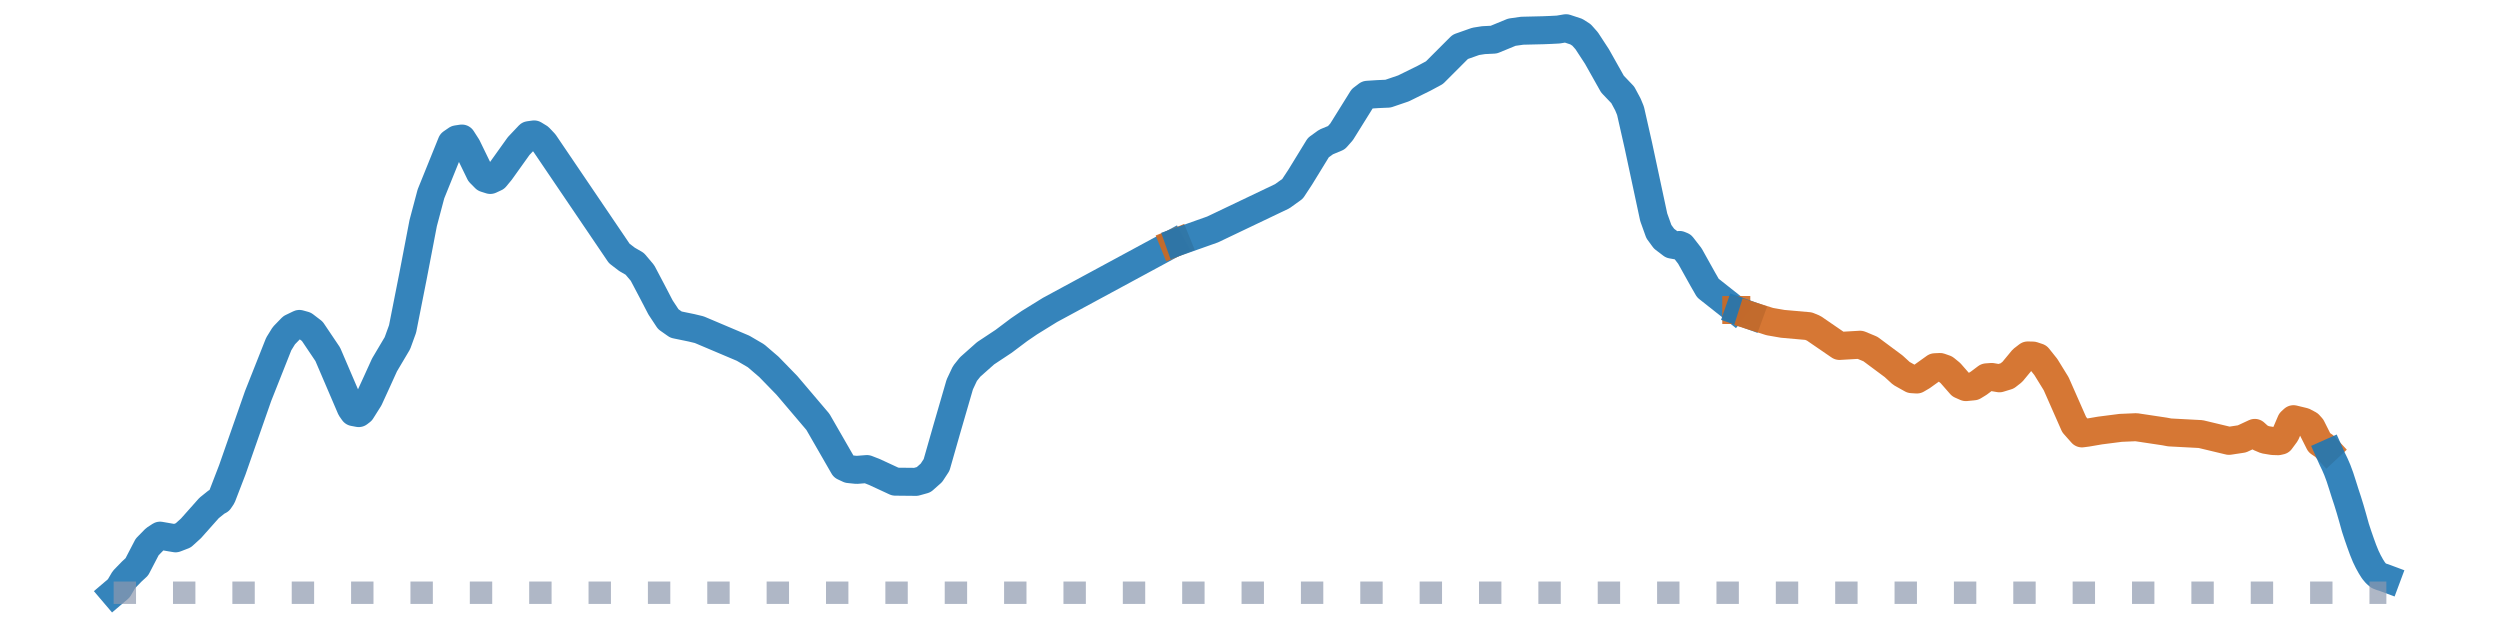
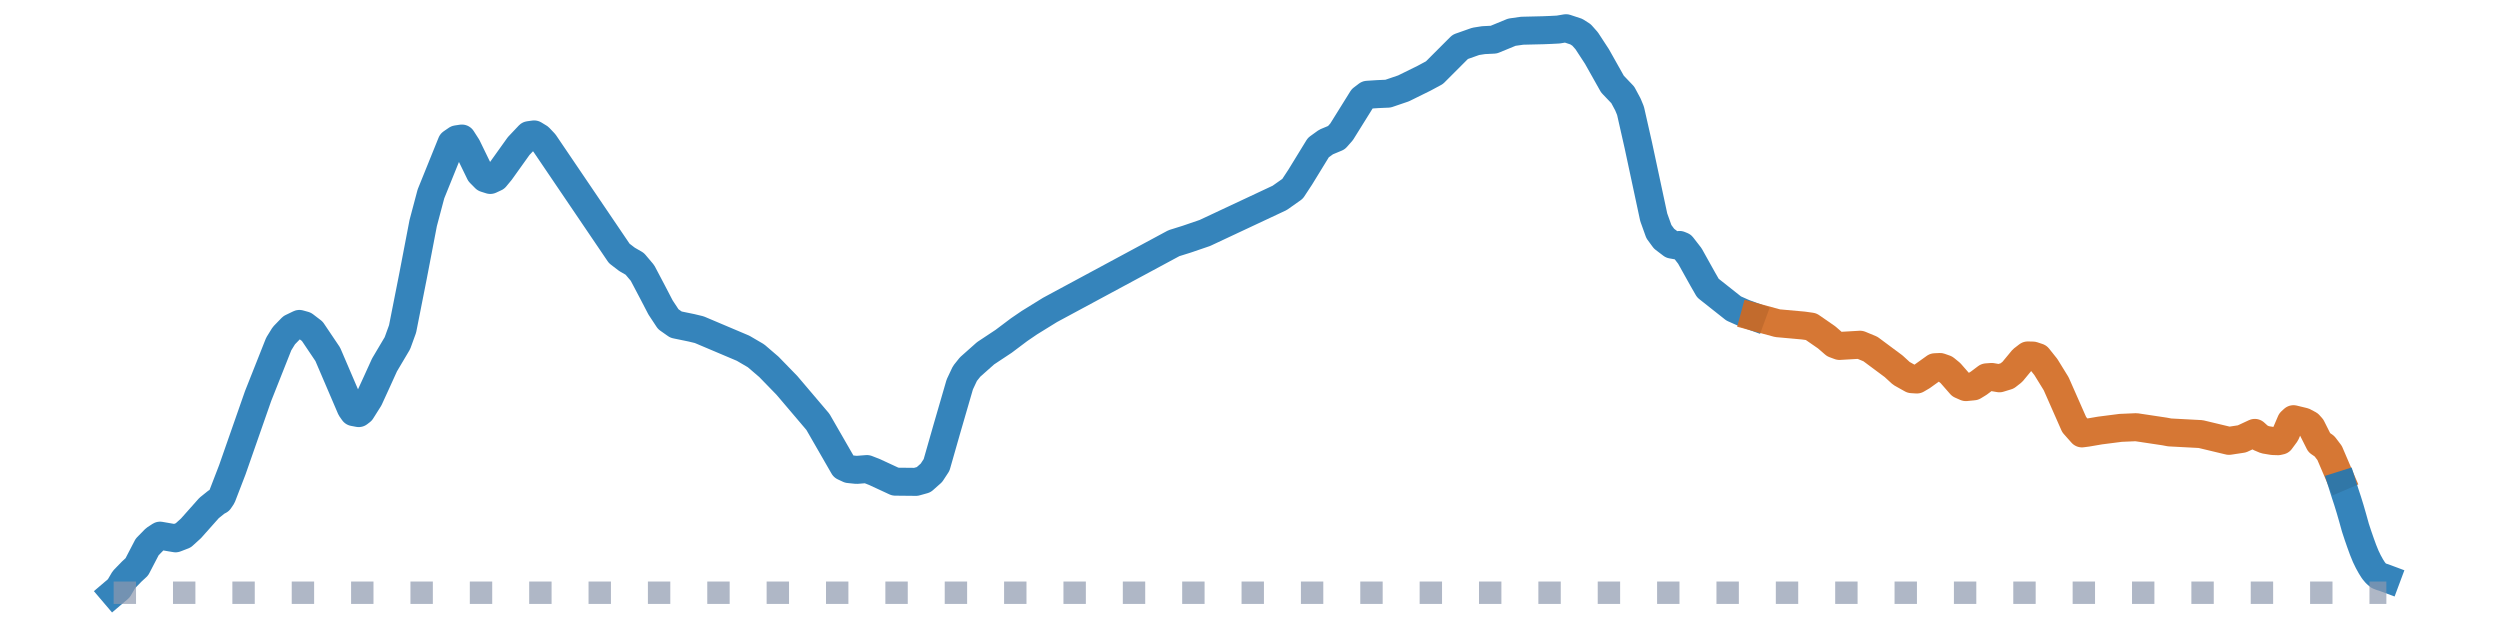
<svg xmlns="http://www.w3.org/2000/svg" width="223.2pt" height="55.44pt" viewBox="0 0 223.2 55.44" version="1.1">
  <defs>
    <style type="text/css">*{stroke-linejoin: round; stroke-linecap: butt}</style>
  </defs>
  <g id="figure_1">
    <g id="patch_1">
      <path d="M 0 55.44  L 223.2 55.44  L 223.2 0  L 0 0  L 0 55.44  z " style="fill: none" />
    </g>
    <g id="axes_1">
      <g id="line2d_1">
-         <path d="M 10.145 52.92  L 10.606 52.528  L 11.067 51.744  L 11.758 51.031  L 12.218 50.605  L 13.14 48.832  L 13.831 48.126  L 14.291 47.824  L 15.212 47.984  L 15.673 48.062  L 16.364 47.795  L 17.055 47.167  L 18.667 45.354  L 19.358 44.799  L 19.588 44.681  L 19.819 44.337  L 20.74 41.947  L 23.043 35.359  L 24.886 30.71  L 25.346 29.966  L 26.037 29.254  L 26.728 28.921  L 27.189 29.049  L 27.88 29.578  L 29.262 31.631  L 31.335 36.467  L 31.565 36.793  L 32.026 36.88  L 32.256 36.704  L 32.947 35.608  L 33.638 34.101  L 34.329 32.581  L 35.48 30.639  L 35.941 29.369  L 36.862 24.715  L 37.783 19.916  L 38.474 17.313  L 40.317 12.754  L 40.778 12.439  L 41.238 12.37  L 41.699 13.089  L 42.85 15.453  L 43.311 15.919  L 43.772 16.065  L 44.232 15.852  L 44.693 15.295  L 46.305 13.04  L 47.226 12.066  L 47.687 12.002  L 48.148 12.284  L 48.608 12.77  L 55.288 22.626  L 55.978 23.155  L 56.669 23.554  L 57.36 24.371  L 58.282 26.12  L 58.973 27.449  L 59.664 28.497  L 60.355 28.983  L 61.736 29.267  L 62.427 29.433  L 66.343 31.091  L 67.494 31.764  L 68.646 32.752  L 70.258 34.41  L 73.022 37.663  L 75.325 41.665  L 75.786 41.88  L 76.477 41.951  L 77.398 41.878  L 78.089 42.149  L 79.931 43.003  L 81.774 43.021  L 82.465 42.828  L 83.156 42.215  L 83.617 41.512  L 84.538 38.287  L 85.689 34.325  L 86.15 33.346  L 86.611 32.767  L 87.993 31.54  L 89.605 30.472  L 90.987 29.433  L 91.908 28.805  L 93.75 27.667  L 104.575 21.814  L 104.575 21.814  " clip-path="url(#pfc2348998d)" style="fill: none; stroke: #1f77b4; stroke-opacity: 0.9; stroke-width: 2.5; stroke-linecap: square" />
+         <path d="M 10.145 52.92  L 10.606 52.528  L 11.067 51.744  L 11.758 51.031  L 12.218 50.605  L 13.14 48.832  L 13.831 48.126  L 14.291 47.824  L 15.212 47.984  L 15.673 48.062  L 16.364 47.795  L 17.055 47.167  L 18.667 45.354  L 19.358 44.799  L 19.588 44.681  L 19.819 44.337  L 20.74 41.947  L 23.043 35.359  L 24.886 30.71  L 25.346 29.966  L 26.037 29.254  L 26.728 28.921  L 27.189 29.049  L 27.88 29.578  L 29.262 31.631  L 31.335 36.467  L 31.565 36.793  L 32.026 36.88  L 32.256 36.704  L 32.947 35.608  L 33.638 34.101  L 34.329 32.581  L 35.48 30.639  L 35.941 29.369  L 36.862 24.715  L 37.783 19.916  L 38.474 17.313  L 40.317 12.754  L 40.778 12.439  L 41.238 12.37  L 41.699 13.089  L 42.85 15.453  L 43.311 15.919  L 43.772 16.065  L 44.232 15.852  L 44.693 15.295  L 46.305 13.04  L 47.226 12.066  L 47.687 12.002  L 48.148 12.284  L 48.608 12.77  L 55.288 22.626  L 55.978 23.155  L 56.669 23.554  L 57.36 24.371  L 58.282 26.12  L 58.973 27.449  L 59.664 28.497  L 60.355 28.983  L 61.736 29.267  L 62.427 29.433  L 66.343 31.091  L 67.494 31.764  L 68.646 32.752  L 70.258 34.41  L 73.022 37.663  L 75.325 41.665  L 75.786 41.88  L 76.477 41.951  L 77.398 41.878  L 78.089 42.149  L 79.931 43.003  L 81.774 43.021  L 82.465 42.828  L 83.156 42.215  L 83.617 41.512  L 84.538 38.287  L 85.689 34.325  L 86.15 33.346  L 86.611 32.767  L 87.993 31.54  L 89.605 30.472  L 90.987 29.433  L 91.908 28.805  L 93.75 27.667  L 104.806 21.712  L 105.957 21.352  L 107.569 20.8  L 114.249 17.668  L 115.4 16.856  L 116.091 15.804  L 117.703 13.174  L 118.394 12.676  L 119.316 12.292  L 119.776 11.771  L 121.619 8.812  L 122.079 8.462  L 123.001 8.402  L 123.922 8.362  L 125.304 7.891  L 127.146 6.983  L 128.068 6.486  L 130.371 4.182  L 131.753 3.694  L 132.444 3.585  L 133.365 3.539  L 134.977 2.875  L 135.898 2.744  L 137.741 2.7  L 138.432 2.673  L 139.123 2.638  L 139.814 2.52  L 140.735 2.824  L 141.196 3.119  L 141.656 3.636  L 142.578 5.048  L 143.96 7.507  L 144.881 8.473  L 145.341 9.329  L 145.572 9.891  L 146.263 12.943  L 147.645 19.397  L 148.105 20.68  L 148.566 21.31  L 149.257 21.836  L 149.717 21.918  L 149.948 21.869  L 150.178 21.963  L 150.869 22.853  L 152.021 24.919  L 152.481 25.72  L 154.784 27.542  L 155.706 27.951  L 156.397 28.204  L 156.397 28.204  " clip-path="url(#pf3bb6f9db0)" style="fill: none; stroke: #1f77b4; stroke-opacity: 0.9; stroke-width: 2.5; stroke-linecap: square" />
      </g>
      <g id="line2d_2">
-         <path d="M 104.806 21.712  L 105.036 21.619  " clip-path="url(#pfc2348998d)" style="fill: none; stroke: #d2691e; stroke-opacity: 0.9; stroke-width: 2.5; stroke-linecap: square" />
+         <path d="M 156.627 28.293  L 158.7 28.856  L 161.003 29.063  L 161.694 29.16  L 163.076 30.115  L 163.767 30.714  L 164.227 30.885  L 166.07 30.778  L 166.991 31.16  L 169.064 32.701  L 169.755 33.335  L 170.676 33.852  L 171.137 33.881  L 171.598 33.611  L 172.749 32.787  L 173.21 32.767  L 173.67 32.929  L 174.131 33.304  L 175.052 34.356  L 175.513 34.56  L 176.204 34.492  L 176.664 34.21  L 177.355 33.69  L 177.816 33.655  L 178.507 33.775  L 179.198 33.564  L 179.659 33.204  L 180.58 32.09  L 181.041 31.735  L 181.501 31.746  L 181.962 31.899  L 182.653 32.765  L 183.574 34.259  L 185.186 37.914  L 185.877 38.693  L 186.338 38.633  L 187.489 38.436  L 189.332 38.2  L 190.714 38.14  L 193.247 38.52  L 193.708 38.607  L 196.472 38.753  L 199.005 39.359  L 200.157 39.184  L 201.308 38.649  L 201.769 39.066  L 202.23 39.261  L 202.921 39.375  L 203.381 39.39  L 203.612 39.339  L 204.072 38.715  L 204.533 37.639  L 204.763 37.426  L 205.684 37.65  L 206.145 37.894  L 206.375 38.147  L 207.066 39.521  L 207.527 39.836  L 207.988 40.442  L 208.909 42.591  L 208.909 42.591  " clip-path="url(#pf3bb6f9db0)" style="fill: none; stroke: #d2691e; stroke-opacity: 0.9; stroke-width: 2.5; stroke-linecap: square" />
      </g>
      <g id="line2d_3">
-         <path d="M 105.266 21.548  L 108.26 20.487  L 114.479 17.519  L 115.4 16.856  L 116.091 15.804  L 117.703 13.174  L 118.394 12.676  L 119.316 12.292  L 119.776 11.771  L 121.619 8.812  L 122.079 8.462  L 123.001 8.402  L 123.922 8.362  L 125.304 7.891  L 127.146 6.983  L 128.068 6.486  L 130.371 4.182  L 131.753 3.694  L 132.444 3.585  L 133.365 3.539  L 134.977 2.875  L 135.898 2.744  L 137.741 2.7  L 138.432 2.673  L 139.123 2.638  L 139.814 2.52  L 140.735 2.824  L 141.196 3.119  L 141.656 3.636  L 142.578 5.048  L 143.96 7.507  L 144.881 8.473  L 145.341 9.329  L 145.572 9.891  L 146.263 12.943  L 147.645 19.397  L 148.105 20.68  L 148.566 21.31  L 149.257 21.836  L 149.717 21.918  L 149.948 21.869  L 150.178 21.963  L 150.869 22.853  L 152.021 24.919  L 152.481 25.72  L 154.784 27.542  L 154.784 27.542  " clip-path="url(#pfc2348998d)" style="fill: none; stroke: #1f77b4; stroke-opacity: 0.9; stroke-width: 2.5; stroke-linecap: square" />
+         <path d="M 209.139 43.303  L 209.369 44.033  L 209.6 44.735  L 209.83 45.483  L 210.06 46.282  L 210.291 47.112  L 210.521 47.811  L 210.751 48.474  L 210.982 49.107  L 211.212 49.671  L 211.442 50.146  L 211.673 50.565  L 211.903 50.929  L 212.133 51.204  L 212.364 51.402  L 212.594 51.491  L 212.824 51.562  L 213.055 51.648  " clip-path="url(#pf3bb6f9db0)" style="fill: none; stroke: #1f77b4; stroke-opacity: 0.9; stroke-width: 2.5; stroke-linecap: square" />
      </g>
      <g id="line2d_4">
-         <path d="M 155.015 27.676  " clip-path="url(#pfc2348998d)" style="fill: none; stroke: #d2691e; stroke-opacity: 0.9; stroke-width: 2.5; stroke-linecap: square" />
-       </g>
-       <g id="line2d_5">
-         <path d="M 155.245 27.789  L 155.475 27.869  L 155.706 27.951  L 155.936 28.033  L 156.166 28.117  " clip-path="url(#pfc2348998d)" style="fill: none; stroke: #1f77b4; stroke-opacity: 0.9; stroke-width: 2.5; stroke-linecap: square" />
-       </g>
-       <g id="line2d_6">
-         <path d="M 156.397 28.204  L 158.009 28.712  L 159.16 28.912  L 161.464 29.116  L 161.924 29.305  L 164.227 30.885  L 166.07 30.778  L 166.991 31.16  L 169.064 32.701  L 169.755 33.335  L 170.676 33.852  L 171.137 33.881  L 171.598 33.611  L 172.749 32.787  L 173.21 32.767  L 173.67 32.929  L 174.131 33.304  L 175.052 34.356  L 175.513 34.56  L 176.204 34.492  L 176.664 34.21  L 177.355 33.69  L 177.816 33.655  L 178.507 33.775  L 179.198 33.564  L 179.659 33.204  L 180.58 32.09  L 181.041 31.735  L 181.501 31.746  L 181.962 31.899  L 182.653 32.765  L 183.574 34.259  L 185.186 37.914  L 185.877 38.693  L 186.338 38.633  L 187.489 38.436  L 189.332 38.2  L 190.714 38.14  L 193.247 38.52  L 193.708 38.607  L 196.472 38.753  L 199.005 39.359  L 200.157 39.184  L 201.308 38.649  L 201.769 39.066  L 202.23 39.261  L 202.921 39.375  L 203.381 39.39  L 203.612 39.339  L 204.072 38.715  L 204.533 37.639  L 204.763 37.426  L 205.684 37.65  L 206.145 37.894  L 206.375 38.147  L 207.066 39.521  L 207.527 39.836  L 207.757 40.083  L 207.757 40.083  " clip-path="url(#pfc2348998d)" style="fill: none; stroke: #d2691e; stroke-opacity: 0.9; stroke-width: 2.5; stroke-linecap: square" />
-       </g>
-       <g id="line2d_7">
-         <path d="M 207.988 40.442  L 208.218 40.959  L 208.448 41.434  L 208.679 41.969  L 208.909 42.591  L 209.139 43.303  L 209.369 44.033  L 209.6 44.735  L 209.83 45.483  L 210.06 46.282  L 210.291 47.112  L 210.521 47.811  L 210.751 48.474  L 210.982 49.107  L 211.212 49.671  L 211.442 50.146  L 211.673 50.565  L 211.903 50.929  L 212.133 51.204  L 212.364 51.402  L 212.594 51.491  L 212.824 51.562  L 213.055 51.648  " clip-path="url(#pfc2348998d)" style="fill: none; stroke: #1f77b4; stroke-opacity: 0.9; stroke-width: 2.5; stroke-linecap: square" />
-       </g>
-       <g id="line2d_8">
-         <path d="M 10.145 52.92  L 213.055 52.92  L 213.055 52.92  " clip-path="url(#pfc2348998d)" style="fill: none; stroke-dasharray: 2,3.3; stroke-dashoffset: 0; stroke: #8d99ae; stroke-opacity: 0.7; stroke-width: 2" />
+         <path d="M 10.145 52.92  L 213.055 52.92  L 213.055 52.92  " clip-path="url(#pf3bb6f9db0)" style="fill: none; stroke-dasharray: 2,3.3; stroke-dashoffset: 0; stroke: #8d99ae; stroke-opacity: 0.7; stroke-width: 2" />
      </g>
    </g>
  </g>
  <defs>
-     <clipPath id="pfc2348998d">
+     <clipPath id="pf3bb6f9db0">
      <rect x="0" y="-0" width="223.2" height="55.44" />
    </clipPath>
  </defs>
</svg>
